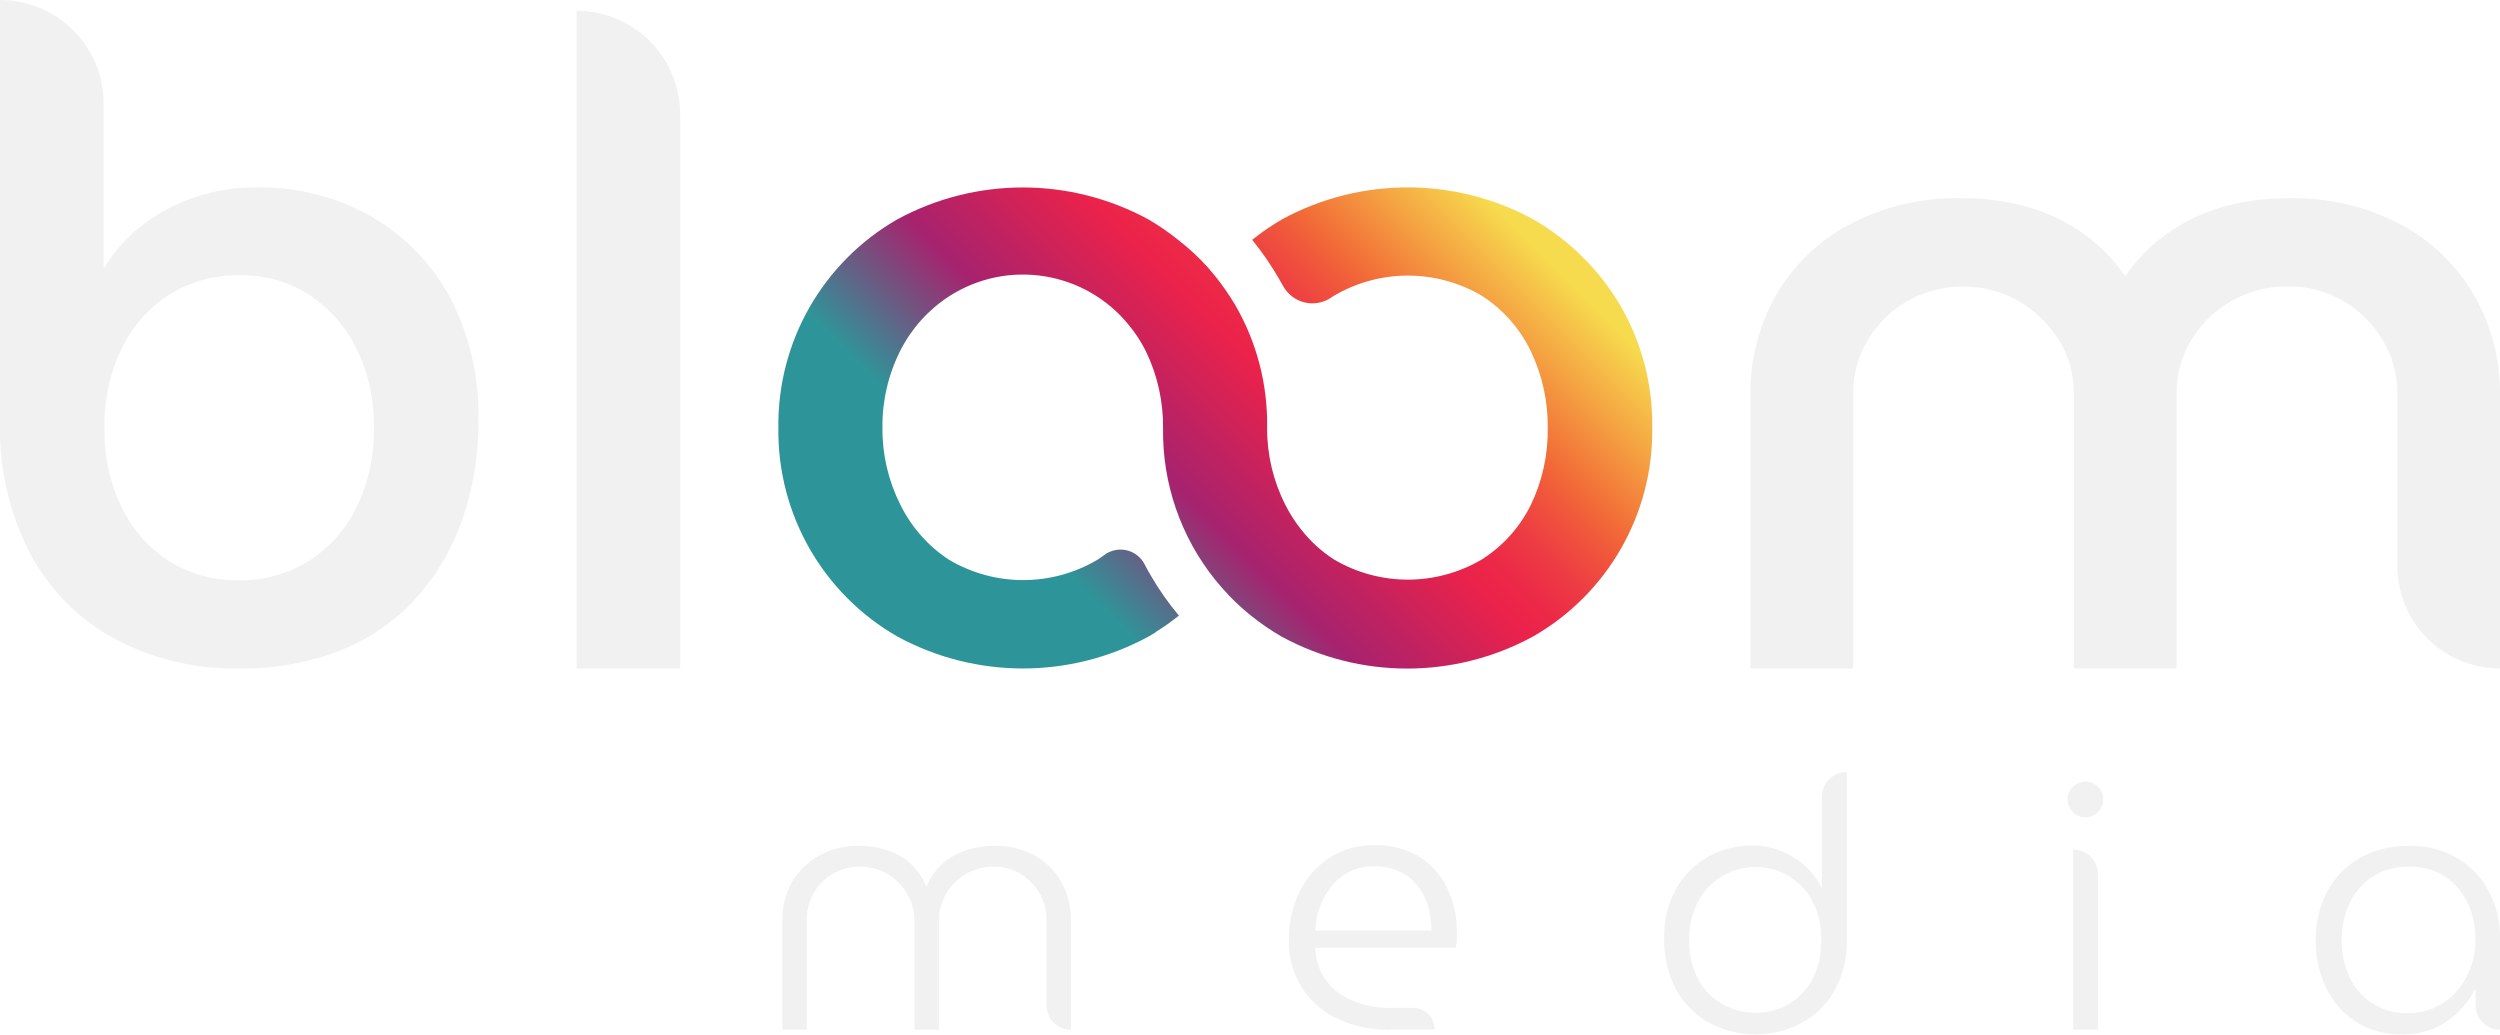
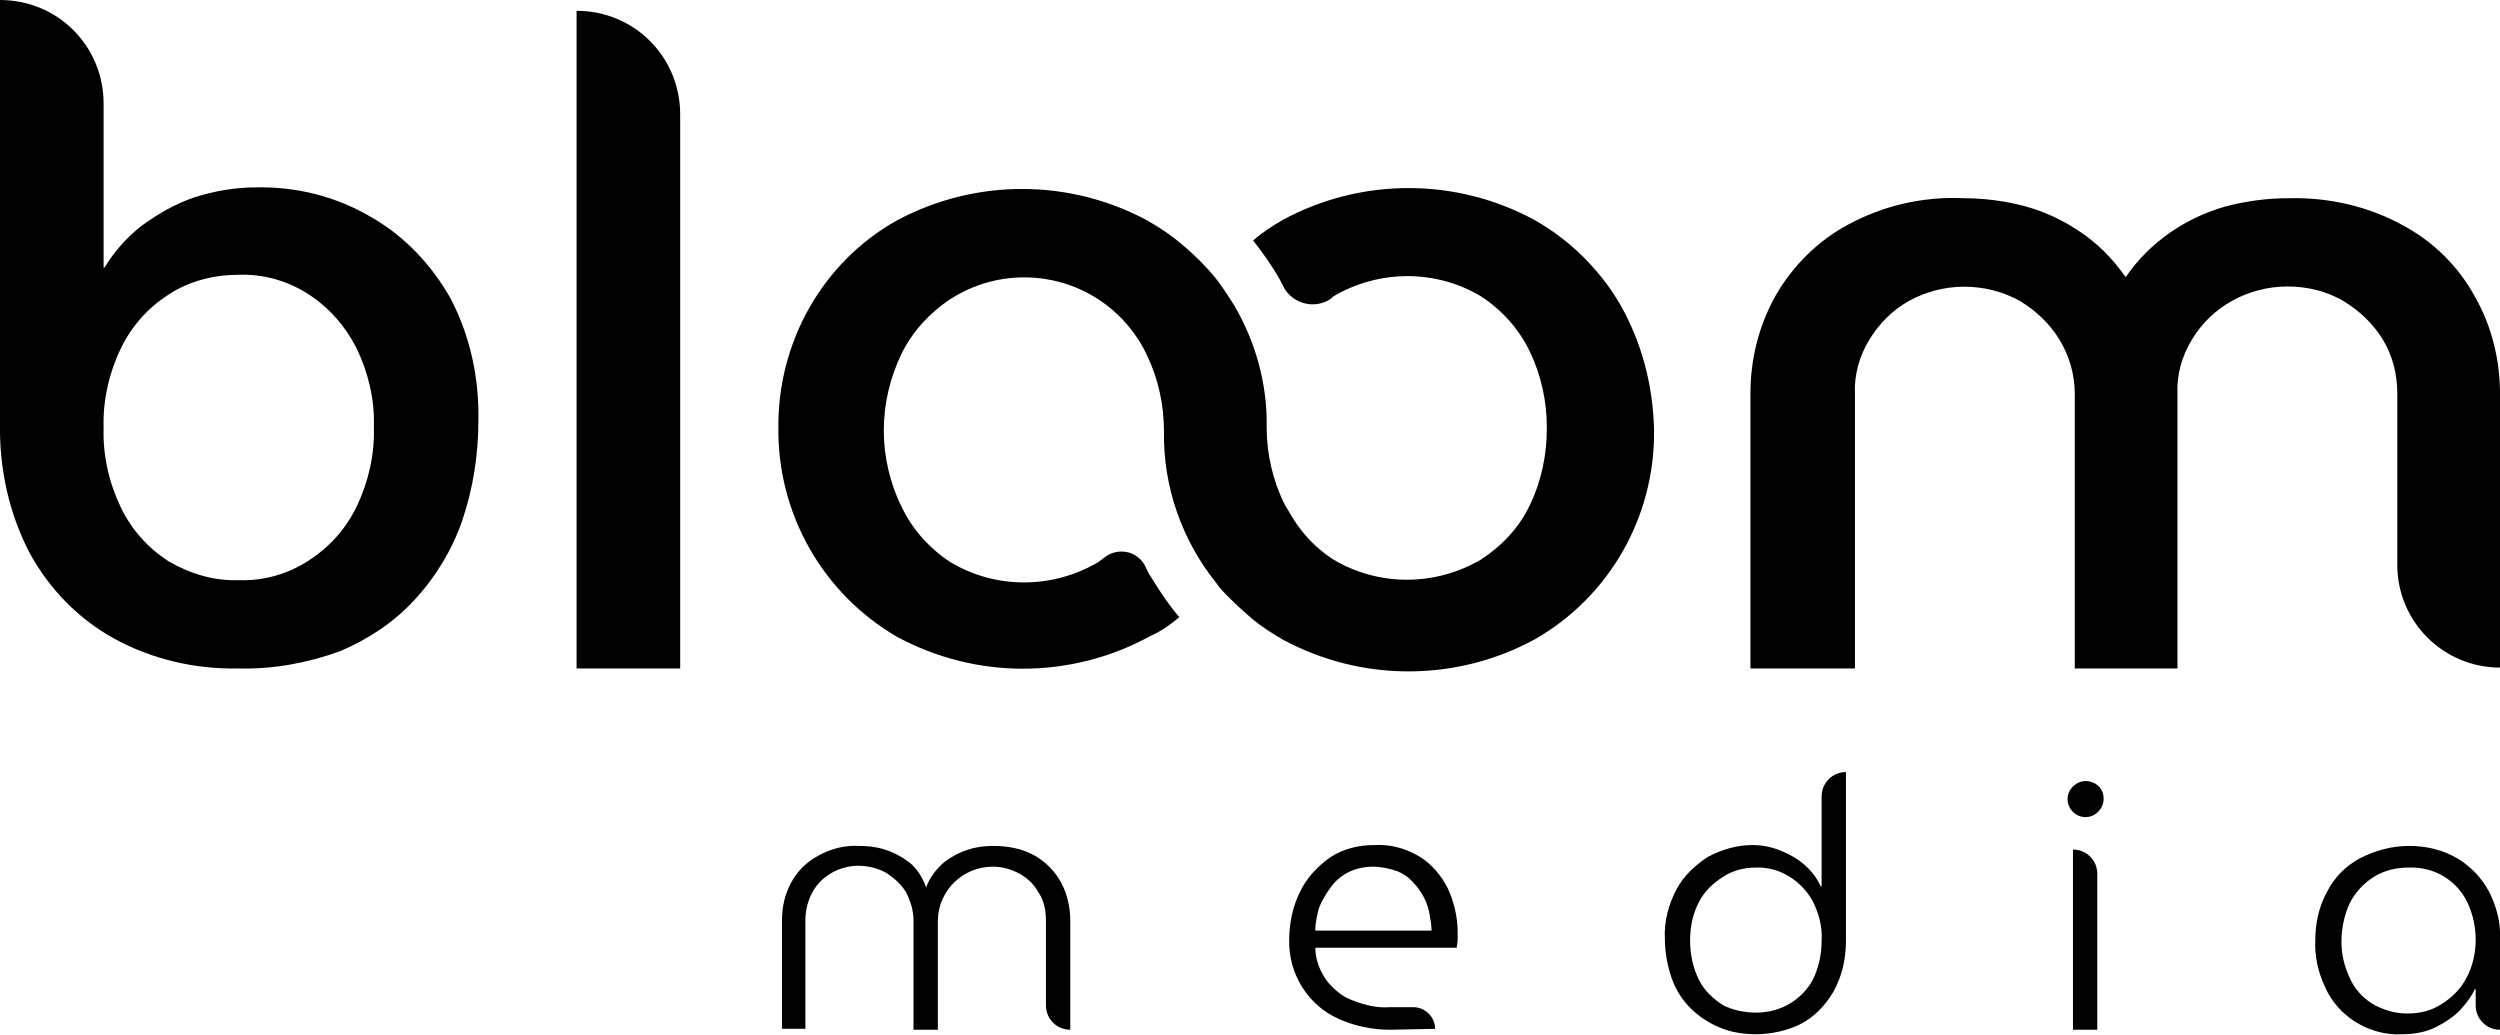
- <svg xmlns="http://www.w3.org/2000/svg" id="Layer_1" data-name="Layer 1" viewBox="0 0 277.5 114.81">
-   <defs>
-     <style>.cls-1{fill:url(#linear-gradient);}.cls-2{fill:#f1f1f2;}</style>
-     <linearGradient id="linear-gradient" x1="118.57" y1="63.83" x2="162.75" y2="19.65" gradientUnits="userSpaceOnUse">
-       <stop offset="0" stop-color="#2d9599" />
-       <stop offset="0.25" stop-color="#a7226e" />
-       <stop offset="0.5" stop-color="#eb224a" />
-       <stop offset="0.55" stop-color="#ec2848" />
-       <stop offset="0.62" stop-color="#ed3a44" />
-       <stop offset="0.7" stop-color="#f0563c" />
-       <stop offset="0.75" stop-color="#f26b37" />
-       <stop offset="1" stop-color="#f7db4e" />
-     </linearGradient>
-   </defs>
-   <path class="cls-1" d="M179.85,33.9a26.61,26.61,0,0,0-9.65-9.55,29.18,29.18,0,0,0-27.9,0l0,0h0a27.62,27.62,0,0,0-3.31,2.27A32.31,32.31,0,0,1,142,31c.15.26.3.51.44.77A3.71,3.71,0,0,0,147.81,33l.24-.16a16.16,16.16,0,0,1,16.45,0,15.06,15.06,0,0,1,5.4,6.1,19.16,19.16,0,0,1,1.9,8.55,19,19,0,0,1-1.9,8.6,15.06,15.06,0,0,1-5.4,6,16.16,16.16,0,0,1-16.45,0,15,15,0,0,1-3.62-3.31c-.33-.41-.63-.84-.92-1.28a14.77,14.77,0,0,1-.86-1.51,18.61,18.61,0,0,1-2-8.55,26.28,26.28,0,0,0-3.55-13.6,27.15,27.15,0,0,0-2.24-3.22c-.26-.32-.52-.63-.79-.94l0,0a25.18,25.18,0,0,0-3.23-3,26.35,26.35,0,0,0-3.36-2.32,29.18,29.18,0,0,0-27.9,0A26.28,26.28,0,0,0,86.4,47.5,26.28,26.28,0,0,0,99.6,70.65a29.18,29.18,0,0,0,27.9,0l.75-.45.16-.13a25.17,25.17,0,0,0,2.45-1.74,30.84,30.84,0,0,1-3.1-4.41c-.26-.44-.51-.89-.74-1.34a3,3,0,0,0-4.41-1c-.26.2-.53.38-.81.56a16.16,16.16,0,0,1-16.45,0,15.44,15.44,0,0,1-5.4-6.1,18.61,18.61,0,0,1-2-8.55,18.58,18.58,0,0,1,2-8.6,15.58,15.58,0,0,1,5.4-6,15.13,15.13,0,0,1,20,3.25A15.34,15.34,0,0,1,127.2,39a19.16,19.16,0,0,1,1.9,8.55,26.23,26.23,0,0,0,5.79,16.81c.45.56.92,1.09,1.41,1.61l.16.18,0,0a25.27,25.27,0,0,0,2.42,2.2,26.39,26.39,0,0,0,3.37,2.31,29.18,29.18,0,0,0,27.9,0A26.28,26.28,0,0,0,183.4,47.5,26.28,26.28,0,0,0,179.85,33.9Z" />
-   <path class="cls-2" d="M26.5,74.2a28.17,28.17,0,0,1-13.8-3.3,23.19,23.19,0,0,1-9.35-9.45A30,30,0,0,1,0,46.9V0H0A11.5,11.5,0,0,1,11.5,11.5V29.7h.1A16.59,16.59,0,0,1,15.8,25a20.22,20.22,0,0,1,5.8-3.1,20.85,20.85,0,0,1,6.8-1.1,24.92,24.92,0,0,1,12.85,3.25A23,23,0,0,1,50,33.1,28.08,28.08,0,0,1,53.1,46.7a32.28,32.28,0,0,1-1.85,11.15A25.5,25.5,0,0,1,46,66.6a22.68,22.68,0,0,1-8.35,5.65A29.84,29.84,0,0,1,26.5,74.2Zm0-9.8a14.24,14.24,0,0,0,7.8-2.15,14.59,14.59,0,0,0,5.3-6,19.39,19.39,0,0,0,1.9-8.8,19.13,19.13,0,0,0-1.9-8.7,15.18,15.18,0,0,0-5.25-6,13.77,13.77,0,0,0-7.75-2.2,14.33,14.33,0,0,0-7.8,2.15,14.59,14.59,0,0,0-5.3,6,19.39,19.39,0,0,0-1.9,8.8,19.39,19.39,0,0,0,1.9,8.8,14.59,14.59,0,0,0,5.3,6A14,14,0,0,0,26.5,64.4Z" />
-   <path class="cls-2" d="M64,74.2V1.2h0A11.5,11.5,0,0,1,75.5,12.7V74.2Z" />
-   <path class="cls-2" d="M194.3,74.2V43.7a21.63,21.63,0,0,1,2.8-10.85,20.47,20.47,0,0,1,8.1-7.9A25.67,25.67,0,0,1,217.9,22a26.11,26.11,0,0,1,6.9.9A20.26,20.26,0,0,1,231,25.75a18.79,18.79,0,0,1,4.85,4.85h.1a18.64,18.64,0,0,1,4.85-4.85A20.09,20.09,0,0,1,247,22.9a26.65,26.65,0,0,1,7-.9A25.63,25.63,0,0,1,266.65,25a20.67,20.67,0,0,1,8.05,7.9,21.74,21.74,0,0,1,2.8,10.85V74.2h0a11.39,11.39,0,0,1-11.4-11.4V43.7a11.28,11.28,0,0,0-1.65-6,12.52,12.52,0,0,0-4.35-4.3,11.91,11.91,0,0,0-6.2-1.6,12.34,12.34,0,0,0-10.65,5.9,11.28,11.28,0,0,0-1.65,6V74.2H230.2V43.7a11.06,11.06,0,0,0-1.7-6,12.9,12.9,0,0,0-4.45-4.3,12.62,12.62,0,0,0-12.3,0,12.33,12.33,0,0,0-4.4,4.3,11.28,11.28,0,0,0-1.65,6V74.2Z" />
-   <path class="cls-2" d="M86.84,114.3V102.24a8.68,8.68,0,0,1,1-4.22,7.83,7.83,0,0,1,3-3,8.82,8.82,0,0,1,4.58-1.14,10.2,10.2,0,0,1,2.8.41,7.64,7.64,0,0,1,2.67,1.41,6.7,6.7,0,0,1,1.94,2.76h0a6.56,6.56,0,0,1,2-2.76,7.77,7.77,0,0,1,2.7-1.41,10.34,10.34,0,0,1,2.78-.41A9,9,0,0,1,114.94,95a7.75,7.75,0,0,1,2.93,3,8.78,8.78,0,0,1,1,4.22V114.3h0a2.7,2.7,0,0,1-2.7-2.7v-9.36a6,6,0,0,0-.78-3.1,6.23,6.23,0,0,0-2.1-2.14,5.7,5.7,0,0,0-3-.8,6,6,0,0,0-6.07,6V114.3H101.5V102.24a5.8,5.8,0,0,0-.83-3.06A6.29,6.29,0,0,0,98.5,97a6,6,0,0,0-3.08-.8,5.84,5.84,0,0,0-5.11,2.94,6.11,6.11,0,0,0-.76,3.1V114.3Z" />
-   <path class="cls-2" d="M154.27,114.3a13.24,13.24,0,0,1-5.74-1.19,9.26,9.26,0,0,1-5.46-8.8A11.75,11.75,0,0,1,144.24,99a9.56,9.56,0,0,1,3.31-3.78,8.88,8.88,0,0,1,5-1.41,9.08,9.08,0,0,1,5,1.29,8.44,8.44,0,0,1,3.1,3.49,11.16,11.16,0,0,1,1.06,4.94c0,.26,0,.55,0,.86a7.27,7.27,0,0,1-.12.82H146a6.43,6.43,0,0,0,1.25,3.69,7,7,0,0,0,3,2.23,10.23,10.23,0,0,0,3.94.74h2.66a2.39,2.39,0,0,1,2.39,2.39h-4.9Zm-8.3-11H158.9a11.47,11.47,0,0,0-.16-1.74,7.94,7.94,0,0,0-.57-1.9A5.86,5.86,0,0,0,157,97.93a5.31,5.31,0,0,0-1.84-1.28,6.85,6.85,0,0,0-2.72-.49,5.78,5.78,0,0,0-2.7.63,6.24,6.24,0,0,0-2,1.66,8.08,8.08,0,0,0-1.27,2.3A8,8,0,0,0,146,103.29Z" />
-   <path class="cls-2" d="M194.86,114.81a10.79,10.79,0,0,1-3.93-.72,9.36,9.36,0,0,1-5.43-5.45,12.13,12.13,0,0,1-.78-4.48,10.76,10.76,0,0,1,1.33-5.51,9.5,9.5,0,0,1,3.54-3.55,9.89,9.89,0,0,1,4.92-1.25,8.54,8.54,0,0,1,3.14.59,8.92,8.92,0,0,1,2.66,1.62,8,8,0,0,1,1.84,2.37h.08v-10A2.74,2.74,0,0,1,205,85.7h0v18.65A11,11,0,0,1,203.6,110a9.1,9.1,0,0,1-3.66,3.57A10.67,10.67,0,0,1,194.86,114.81Zm0-2.39a7.22,7.22,0,0,0,3.63-.94,6.82,6.82,0,0,0,2.66-2.74,8.9,8.9,0,0,0,1-4.39,8.8,8.8,0,0,0-1-4.39,7.11,7.11,0,0,0-6.34-3.72,7.06,7.06,0,0,0-3.63,1,7.3,7.3,0,0,0-2.68,2.8,8.67,8.67,0,0,0-1,4.29,8.8,8.8,0,0,0,1,4.37,7,7,0,0,0,2.72,2.78A7.36,7.36,0,0,0,194.9,112.42Z" />
-   <path class="cls-2" d="M231.5,90.72a2,2,0,0,1-2-2,1.85,1.85,0,0,1,.59-1.39,1.91,1.91,0,0,1,1.37-.57,1.95,1.95,0,0,1,2,2,1.91,1.91,0,0,1-.57,1.37A1.87,1.87,0,0,1,231.5,90.72Zm-1.37,23.58v-20h0a2.74,2.74,0,0,1,2.74,2.74V114.3Z" />
-   <path class="cls-2" d="M266.64,114.81a9.24,9.24,0,0,1-5.17-1.41,9.15,9.15,0,0,1-3.29-3.78,12.09,12.09,0,0,1-1.14-5.31A11.24,11.24,0,0,1,258.3,99a9.33,9.33,0,0,1,3.58-3.74,10.82,10.82,0,0,1,5.55-1.37,10.16,10.16,0,0,1,5.35,1.37,9.47,9.47,0,0,1,3.48,3.68,10.85,10.85,0,0,1,1.24,5.22V114.3h0a2.7,2.7,0,0,1-2.71-2.7v-1.76h-.11a9.1,9.1,0,0,1-1.65,2.33,9,9,0,0,1-2.68,1.9A8.77,8.77,0,0,1,266.64,114.81Zm.59-2.35a7,7,0,0,0,3.88-1.08,7.54,7.54,0,0,0,2.66-2.93,8.61,8.61,0,0,0,1-4.22,9.07,9.07,0,0,0-.91-4.11,6.89,6.89,0,0,0-6.46-3.92,7.34,7.34,0,0,0-4,1.08,7.09,7.09,0,0,0-2.58,2.94,9.53,9.53,0,0,0-.9,4.21,9.28,9.28,0,0,0,.86,4,6.72,6.72,0,0,0,2.53,2.92A7.19,7.19,0,0,0,267.23,112.46Z" />
+ <svg xmlns="http://www.w3.org/2000/svg" version="1.1" id="Layer_1" x="0px" y="0px" viewBox="0 0 277.5 114.8" style="enable-background:new 0 0 277.5 114.8;" xml:space="preserve">
+   <style type="text/css">
+ 	.st0{fill:#F1F1F2;}
+ </style>
+   <path className="st0" d="M179.9,33.9c-2.3-4-5.7-7.3-9.6-9.5c-8.7-4.7-19.2-4.7-27.9,0l0,0l0,0c-1.2,0.7-2.3,1.4-3.3,2.3  c1.1,1.4,2.1,2.8,3,4.4c0.1,0.3,0.3,0.5,0.4,0.8c1,1.8,3.3,2.4,5,1.4c0.1-0.1,0.2-0.1,0.3-0.2l0.2-0.2c5.1-3,11.4-3,16.4,0  c2.3,1.5,4.2,3.6,5.4,6.1c1.3,2.7,1.9,5.6,1.9,8.5c0,3-0.6,5.9-1.9,8.6c-1.2,2.5-3.1,4.5-5.4,6c-5.1,3-11.4,3-16.4,0  c-1.4-0.9-2.6-2-3.6-3.3c-0.3-0.4-0.6-0.8-0.9-1.3c-0.3-0.5-0.6-1-0.9-1.5c-1.3-2.6-2-5.6-2-8.5c0.1-4.8-1.2-9.5-3.6-13.6  c-0.7-1.1-1.4-2.2-2.2-3.2c-0.3-0.3-0.5-0.6-0.8-0.9l0,0c-1-1.1-2.1-2.1-3.2-3c-1.1-0.9-2.2-1.6-3.4-2.3c-8.7-4.7-19.2-4.7-27.9,0  C91.3,29.1,86.3,38,86.4,47.5c-0.1,9.5,4.9,18.4,13.2,23.2c8.7,4.7,19.2,4.7,27.9,0l0.8-0.4l0.2-0.1c0.9-0.5,1.7-1.1,2.4-1.7  c-1.2-1.4-2.2-2.9-3.1-4.4c-0.3-0.4-0.5-0.9-0.7-1.3c-0.8-1.5-2.6-2-4.1-1.2c-0.1,0.1-0.2,0.1-0.3,0.2c-0.3,0.2-0.5,0.4-0.8,0.6  c-5.1,3-11.4,3-16.4,0c-2.3-1.5-4.2-3.6-5.4-6.1c-1.3-2.6-2-5.6-2-8.5c0-3,0.7-5.9,2-8.6c1.2-2.4,3.1-4.5,5.4-6  c6.5-4.2,15.2-2.8,20,3.3c0.7,0.9,1.3,1.8,1.8,2.9c1.3,2.7,1.9,5.6,1.9,8.5c-0.1,6.1,2,12.1,5.8,16.8c0.4,0.6,0.9,1.1,1.4,1.6  l0.2,0.2l0,0c0.8,0.8,1.6,1.5,2.4,2.2c1.1,0.9,2.2,1.6,3.4,2.3c8.7,4.7,19.2,4.7,27.9,0c8.3-4.7,13.4-13.6,13.3-23.2  C183.5,42.7,182.2,38,179.9,33.9z" />
+   <path className="st0" d="M26.5,74.2c-4.8,0.1-9.6-1-13.8-3.3c-4-2.2-7.2-5.5-9.4-9.5C1,57-0.1,52,0,46.9V0l0,0c6.4,0,11.5,5.1,11.5,11.5  v18.2h0.1c1.1-1.8,2.5-3.4,4.2-4.7c1.8-1.3,3.7-2.4,5.8-3.1c2.2-0.7,4.5-1.1,6.8-1.1c4.5-0.1,8.9,1,12.8,3.3c3.7,2.1,6.7,5.3,8.8,9  c2.2,4.2,3.2,8.9,3.1,13.6c0,3.8-0.6,7.6-1.8,11.1c-1.1,3.2-2.9,6.2-5.3,8.8c-2.3,2.5-5.2,4.4-8.3,5.7  C34.1,73.6,30.3,74.3,26.5,74.2z M26.5,64.4c2.8,0.1,5.5-0.7,7.8-2.2c2.3-1.5,4.1-3.5,5.3-6c1.3-2.7,2-5.8,1.9-8.8  c0.1-3-0.6-6-1.9-8.7c-1.2-2.4-3-4.5-5.3-6c-2.3-1.5-5-2.3-7.8-2.2c-2.8,0-5.5,0.7-7.8,2.2c-2.3,1.5-4.1,3.5-5.3,6  c-1.3,2.7-2,5.8-1.9,8.8c-0.1,3,0.6,6.1,1.9,8.8c1.2,2.5,3,4.5,5.3,6C21.1,63.7,23.8,64.5,26.5,64.4z" />
+   <path className="st0" d="M64,74.2v-73l0,0c6.4,0,11.5,5.1,11.5,11.5v61.5H64z" />
+   <path className="st0" d="M194.3,74.2V43.7c0-3.8,0.9-7.5,2.8-10.9c1.9-3.3,4.7-6.1,8.1-7.9c3.9-2.1,8.3-3.1,12.7-2.9  c2.3,0,4.7,0.3,6.9,0.9c2.2,0.6,4.3,1.6,6.2,2.9c1.9,1.3,3.5,2.9,4.9,4.9h0.1c1.3-1.9,2.9-3.5,4.9-4.9c1.9-1.3,4-2.3,6.2-2.9  c2.3-0.6,4.6-0.9,7-0.9c4.4-0.1,8.8,0.9,12.6,3c3.4,1.8,6.2,4.6,8,7.9c1.9,3.3,2.8,7.1,2.8,10.8v30.4l0,0c-6.3,0-11.4-5.1-11.4-11.4  c0,0,0,0,0,0V43.7c0-2.1-0.5-4.2-1.6-6c-1.1-1.8-2.6-3.2-4.4-4.3c-1.9-1.1-4-1.6-6.2-1.6c-4.3,0-8.4,2.2-10.6,5.9  c-1.1,1.8-1.7,3.9-1.6,6v30.5h-11.4V43.7c0-2.1-0.6-4.2-1.7-6c-1.1-1.8-2.6-3.2-4.4-4.3c-3.8-2.1-8.5-2.1-12.3,0  c-1.8,1-3.3,2.5-4.4,4.3c-1.1,1.8-1.7,3.9-1.6,6v30.5H194.3z" />
+   <path className="st0" d="M86.8,114.3v-12.1c0-1.5,0.3-2.9,1-4.2c0.7-1.3,1.7-2.3,3-3c1.4-0.8,3-1.2,4.6-1.1c0.9,0,1.9,0.1,2.8,0.4  c1,0.3,1.9,0.8,2.7,1.4c0.9,0.7,1.5,1.7,1.9,2.8l0,0c0.4-1.1,1.1-2,2-2.8c0.8-0.6,1.7-1.1,2.7-1.4c0.9-0.3,1.8-0.4,2.8-0.4  c1.6,0,3.2,0.3,4.6,1.1c1.2,0.7,2.2,1.7,2.9,3c0.7,1.3,1,2.8,1,4.2v12.1l0,0c-1.5,0-2.7-1.2-2.7-2.7v-9.4c0-1.1-0.2-2.2-0.8-3.1  c-0.5-0.9-1.2-1.6-2.1-2.1c-0.9-0.5-1.9-0.8-3-0.8c-3.3,0-6,2.6-6.1,5.9c0,0,0,0,0,0.1v12.1h-2.7v-12.1c0-1.1-0.3-2.1-0.8-3.1  c-0.5-0.9-1.3-1.6-2.2-2.2c-0.9-0.5-2-0.8-3.1-0.8c-2.1,0-4.1,1.1-5.1,2.9c-0.5,0.9-0.8,2-0.8,3.1v12.1H86.8z" />
+   <path className="st0" d="M154.3,114.3c-2,0-3.9-0.4-5.7-1.2c-3.4-1.5-5.6-5-5.5-8.8c0-1.8,0.4-3.7,1.2-5.3c0.7-1.5,1.9-2.8,3.3-3.8  c1.5-1,3.2-1.4,5-1.4c1.8-0.1,3.5,0.4,5,1.3c1.3,0.8,2.4,2.1,3.1,3.5c0.7,1.5,1.1,3.2,1.1,4.9c0,0.3,0,0.6,0,0.9  c0,0.3-0.1,0.5-0.1,0.8H146c0,1.3,0.5,2.6,1.3,3.7c0.8,1,1.8,1.8,3,2.2c1.3,0.5,2.6,0.8,3.9,0.7h2.7c1.3,0,2.4,1.1,2.4,2.4  L154.3,114.3L154.3,114.3z M146,103.3h12.9c0-0.6-0.1-1.2-0.2-1.7c-0.1-0.7-0.3-1.3-0.6-1.9c-0.3-0.6-0.7-1.2-1.2-1.7  c-0.5-0.6-1.1-1-1.8-1.3c-0.9-0.3-1.8-0.5-2.7-0.5c-0.9,0-1.9,0.2-2.7,0.6c-0.8,0.4-1.5,1-2,1.7c-0.5,0.7-1,1.5-1.3,2.3  C146.2,101.6,146,102.4,146,103.3L146,103.3z" />
+   <path className="st0" d="M194.9,114.8c-1.3,0-2.7-0.2-3.9-0.7c-2.5-1-4.5-2.9-5.4-5.4c-0.5-1.4-0.8-3-0.8-4.5c-0.1-1.9,0.4-3.8,1.3-5.5  c0.8-1.5,2.1-2.7,3.5-3.6c1.5-0.8,3.2-1.3,4.9-1.3c1.1,0,2.1,0.2,3.1,0.6c1,0.4,1.9,0.9,2.7,1.6c0.8,0.7,1.4,1.5,1.8,2.4h0.1v-10  c0-1.5,1.2-2.7,2.7-2.7c0,0,0,0,0,0l0,0v18.7c0,2-0.4,3.9-1.4,5.7c-0.9,1.5-2.1,2.8-3.7,3.6C198.4,114.4,196.6,114.8,194.9,114.8z   M194.9,112.4c1.3,0,2.5-0.3,3.6-0.9c1.1-0.6,2.1-1.6,2.7-2.7c0.7-1.4,1-2.9,1-4.4c0.1-1.5-0.3-3-1-4.4c-1.3-2.3-3.7-3.8-6.3-3.7  c-1.3,0-2.5,0.3-3.6,1c-1.1,0.7-2.1,1.6-2.7,2.8c-0.7,1.3-1,2.8-1,4.3c0,1.5,0.3,3,1,4.4c0.6,1.2,1.6,2.1,2.7,2.8  C192.3,112.1,193.6,112.4,194.9,112.4L194.9,112.4z" />
+   <path className="st0" d="M231.5,90.7c-1.1,0-2-0.9-2-2c0-0.5,0.2-1,0.6-1.4c0.4-0.4,0.9-0.6,1.4-0.6c1.1,0,2,0.8,2,1.9c0,0,0,0.1,0,0.1  c0,0.5-0.2,1-0.6,1.4C232.5,90.5,232,90.7,231.5,90.7z M230.1,114.3v-20l0,0c1.5,0,2.7,1.2,2.7,2.7l0,0v17.3H230.1z" />
+   <path className="st0" d="M266.6,114.8c-1.8,0.1-3.6-0.4-5.2-1.4c-1.4-0.9-2.6-2.2-3.3-3.8c-0.8-1.7-1.2-3.5-1.1-5.3  c0-1.8,0.4-3.7,1.3-5.3c0.8-1.6,2.1-2.9,3.6-3.7c1.7-0.9,3.6-1.4,5.5-1.4c1.9,0,3.7,0.4,5.4,1.4c1.5,0.9,2.7,2.2,3.5,3.7  c0.8,1.6,1.3,3.4,1.2,5.2v10.1l0,0c-1.5,0-2.7-1.2-2.7-2.7c0,0,0,0,0,0v-1.8h-0.1c-0.4,0.9-1,1.6-1.6,2.3c-0.8,0.8-1.7,1.4-2.7,1.9  C269.2,114.6,267.9,114.8,266.6,114.8z M267.2,112.5c1.4,0,2.7-0.3,3.9-1.1c1.1-0.7,2.1-1.7,2.7-2.9c0.7-1.3,1-2.8,1-4.2  c0-1.4-0.3-2.8-0.9-4.1c-1.2-2.5-3.7-4-6.5-3.9c-1.4,0-2.8,0.3-4,1.1c-1.1,0.7-2,1.7-2.6,2.9c-0.6,1.3-0.9,2.8-0.9,4.2  c0,1.4,0.3,2.7,0.9,4c0.5,1.2,1.4,2.2,2.5,2.9C264.5,112.1,265.8,112.5,267.2,112.5z" />
</svg>
